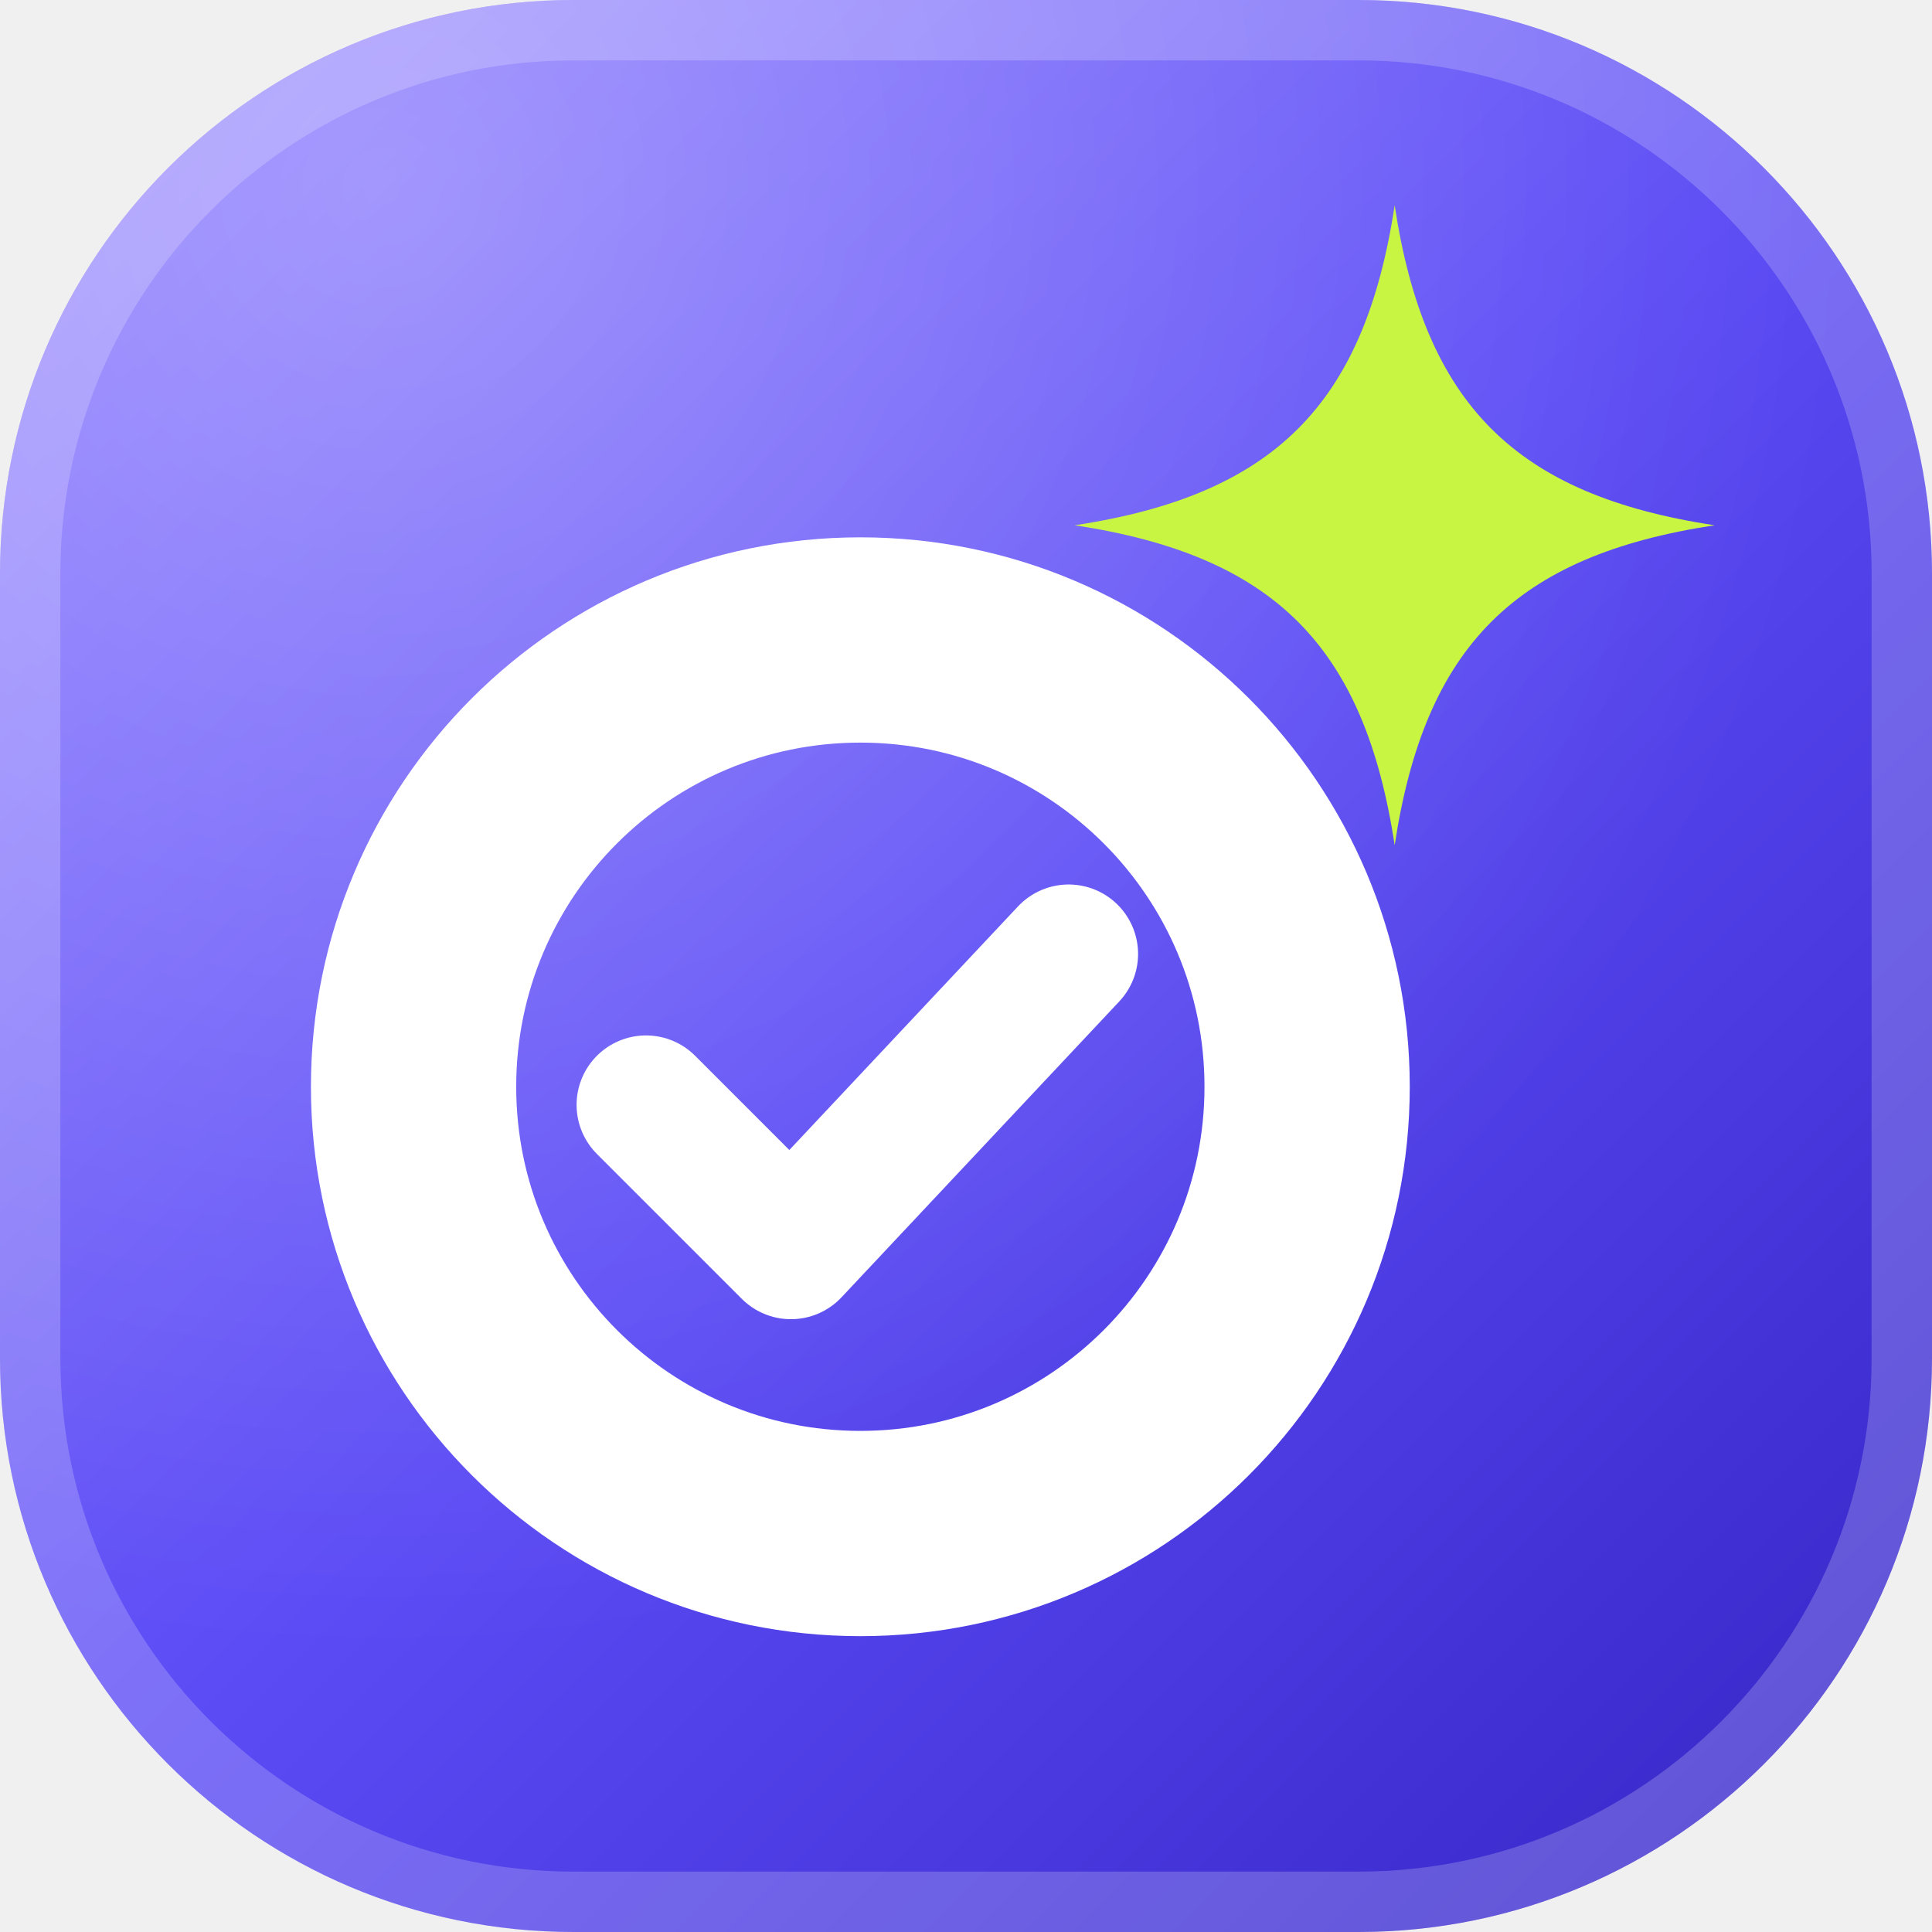
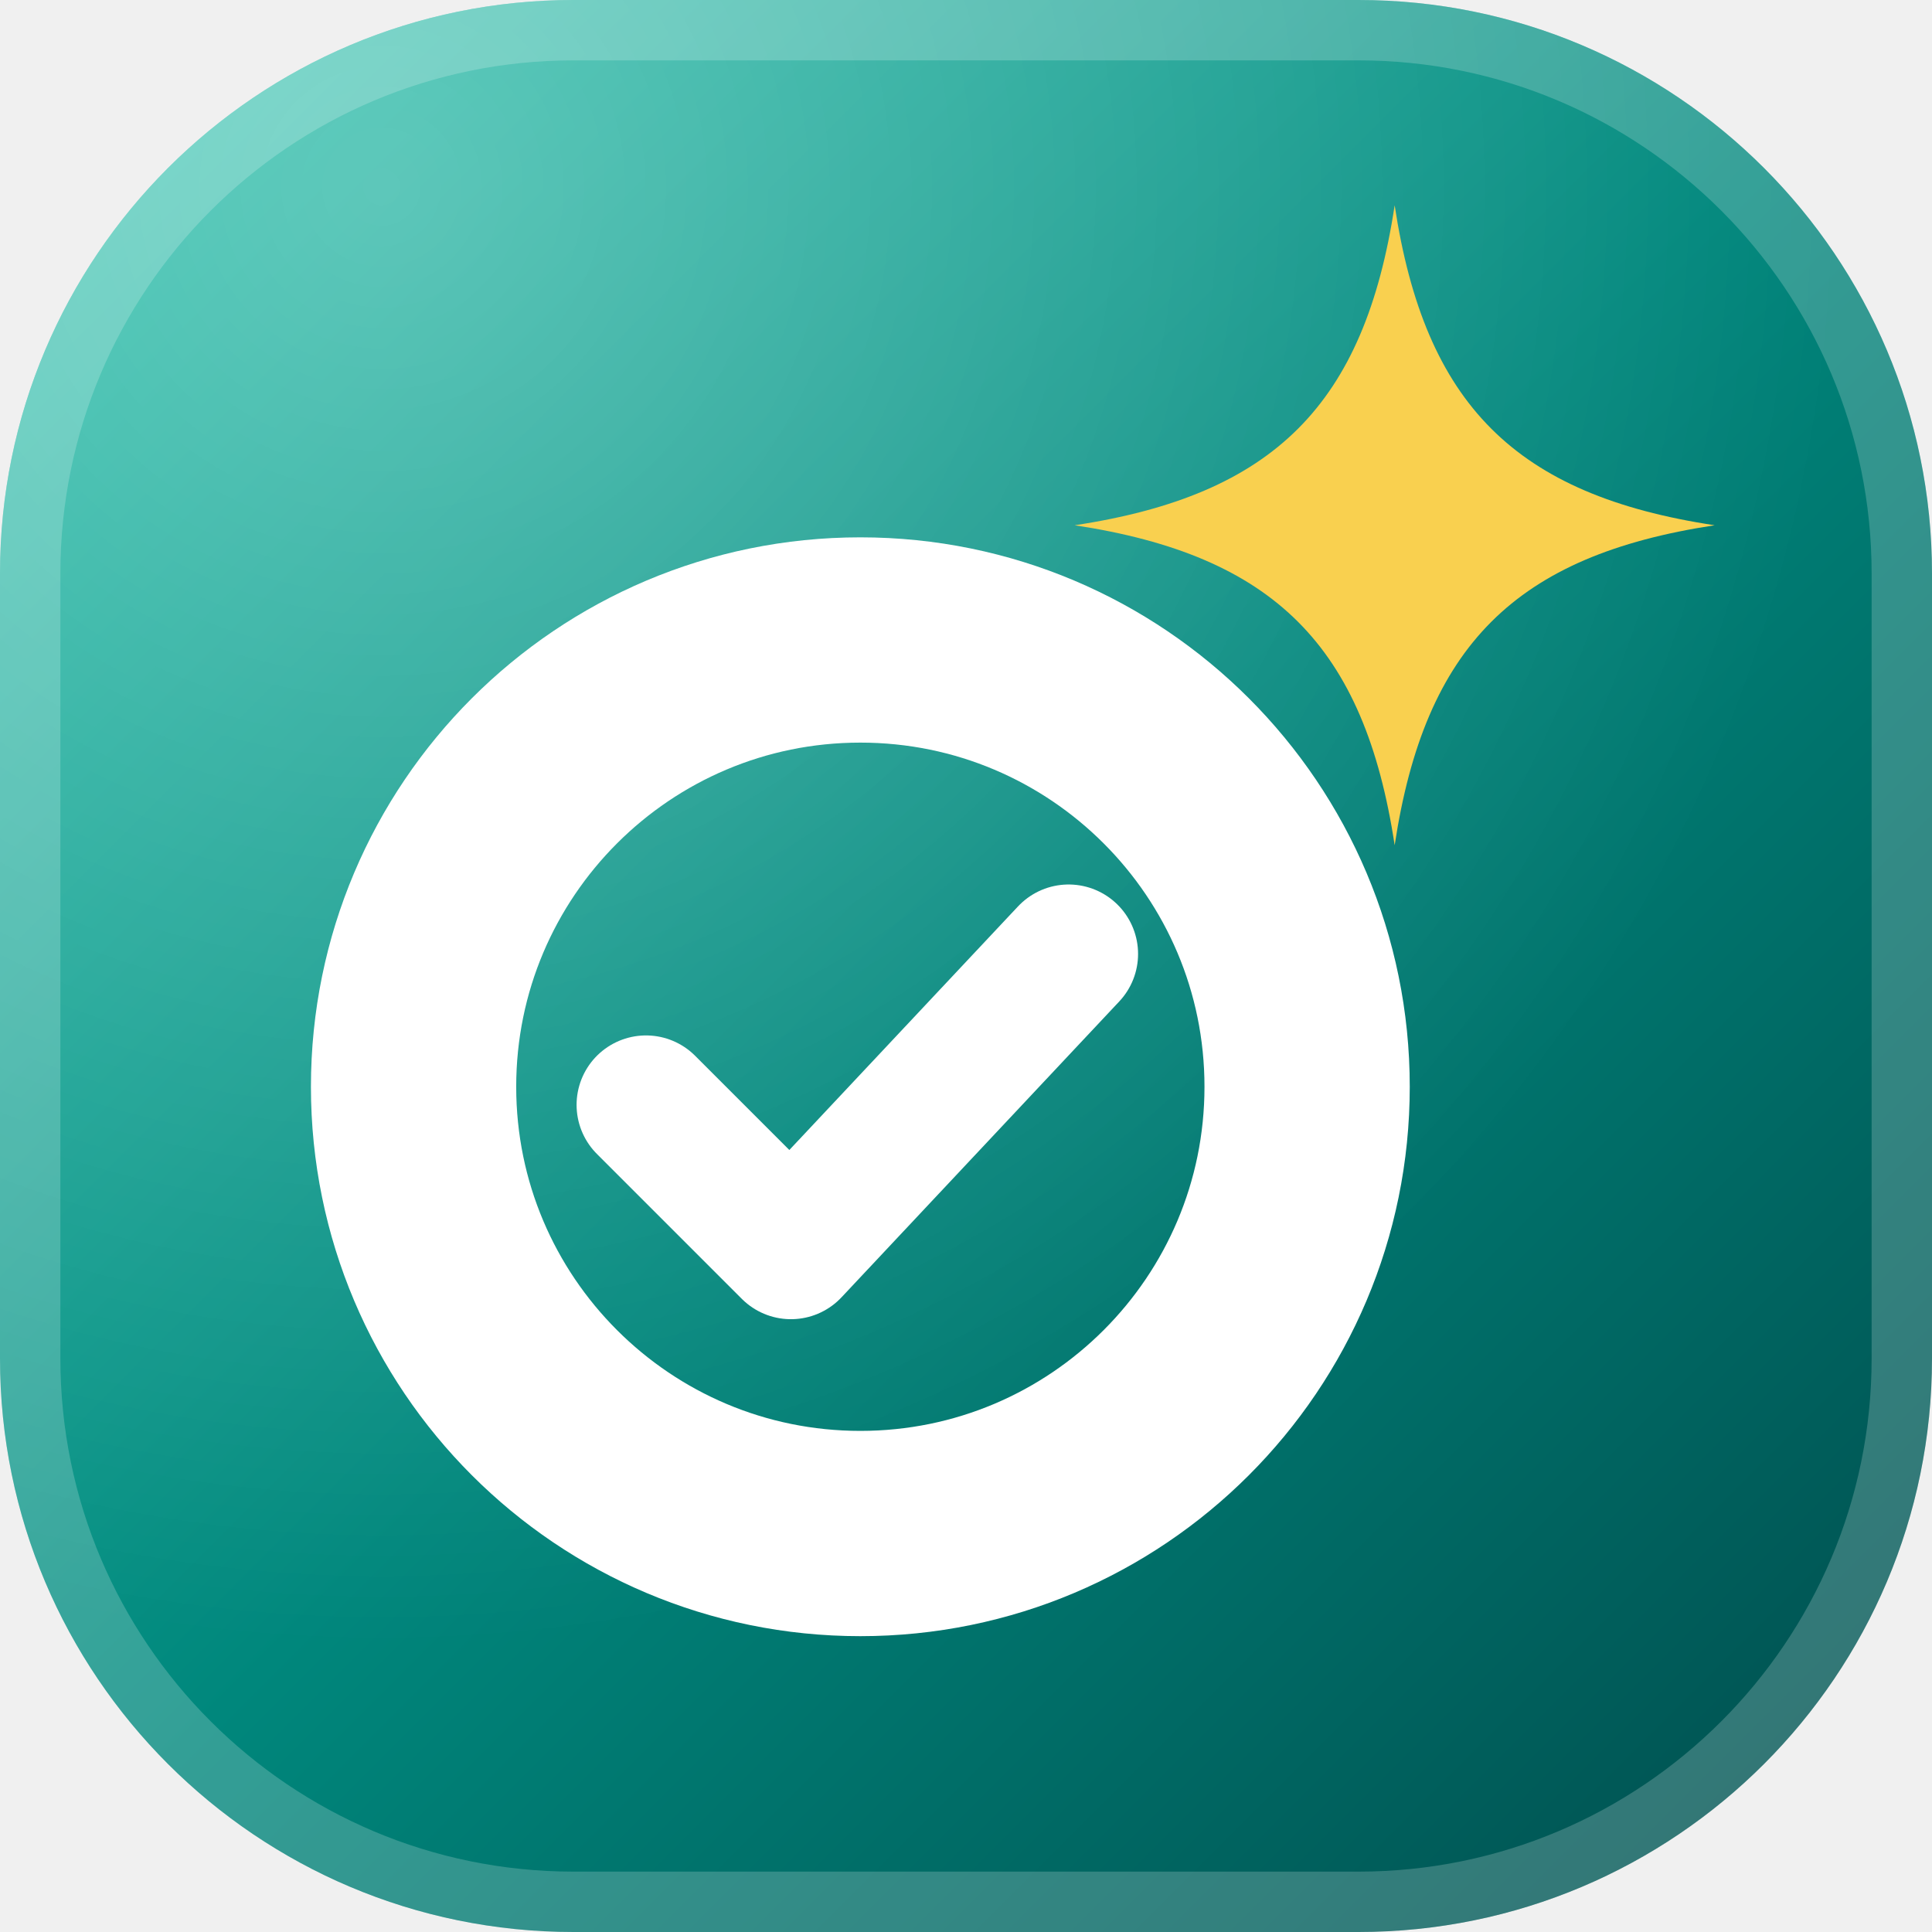
<svg xmlns="http://www.w3.org/2000/svg" viewBox="0 0 32 32">
  <defs>
    <linearGradient id="bg" x1="0" y1="0" x2="1" y2="1">
-       <stop offset="0" stop-color="#8E7DFF" />
-       <stop offset="0.5" stop-color="#5B4BF5" />
-       <stop offset="1" stop-color="#3424C4" />
+       <stop offset="0" stop-color="#2BC4AE" />
+       <stop offset="0.5" stop-color="#00877C" />
+       <stop offset="1" stop-color="#004A4B" />
    </linearGradient>
    <radialGradient id="shine" cx="0.2" cy="0.1" r="0.75">
      <stop offset="0" stop-color="#fff" stop-opacity="0.28" />
      <stop offset="1" stop-color="#fff" stop-opacity="0" />
    </radialGradient>
  </defs>
  <rect width="32" height="32" rx="9.5" fill="url(#bg)" />
  <rect width="32" height="32" rx="9.5" fill="url(#shine)" />
  <rect x="0.5" y="0.5" width="31" height="31" rx="9" fill="none" stroke="#fff" stroke-opacity="0.2" />
  <circle cx="14.25" cy="18" r="7.4" fill="none" stroke="#fff" stroke-width="3.4" />
  <path d="M10.7 18.3l2.4 2.4 4.6-4.9" fill="none" stroke="#fff" stroke-width="2.3" stroke-linecap="round" stroke-linejoin="round" />
-   <path d="M23.1 3.4c.5 3.3 2 4.8 5.3 5.3-3.3.5-4.8 2-5.3 5.3-.5-3.3-2-4.8-5.3-5.3 3.3-.5 4.8-2 5.3-5.3z" fill="#C8F542" />
+   <path d="M23.1 3.4c.5 3.3 2 4.8 5.3 5.3-3.3.5-4.8 2-5.3 5.3-.5-3.3-2-4.8-5.3-5.3 3.3-.5 4.8-2 5.3-5.3z" fill="#F9D04F" />
</svg>
